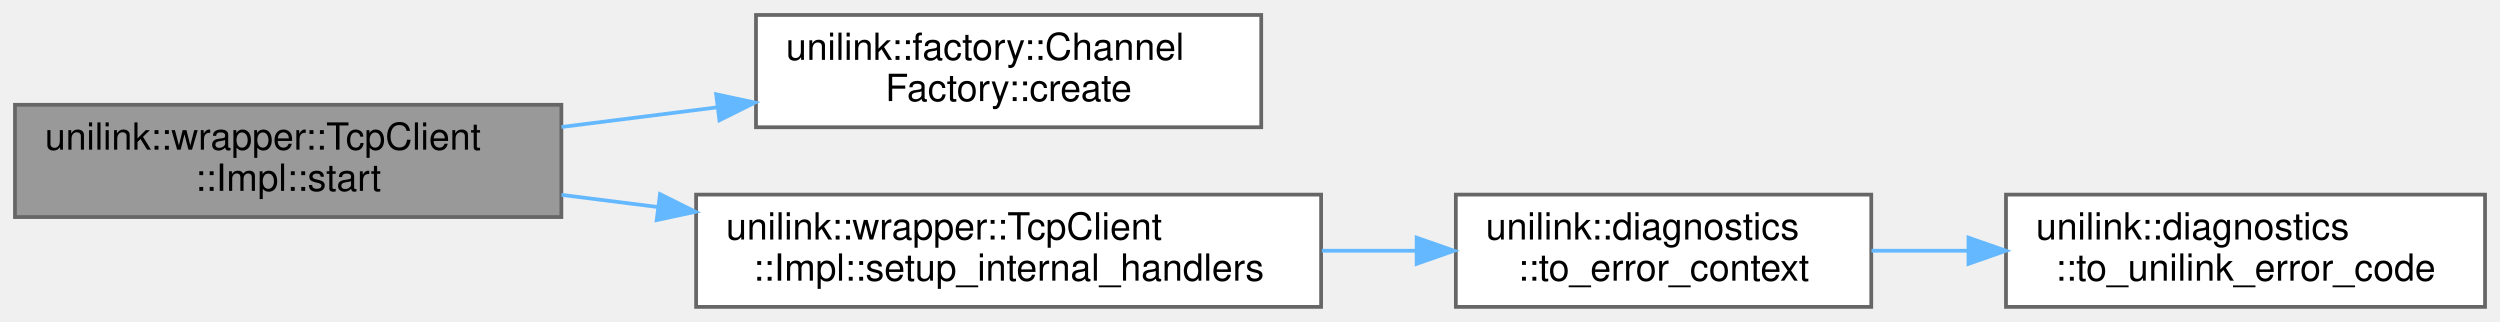
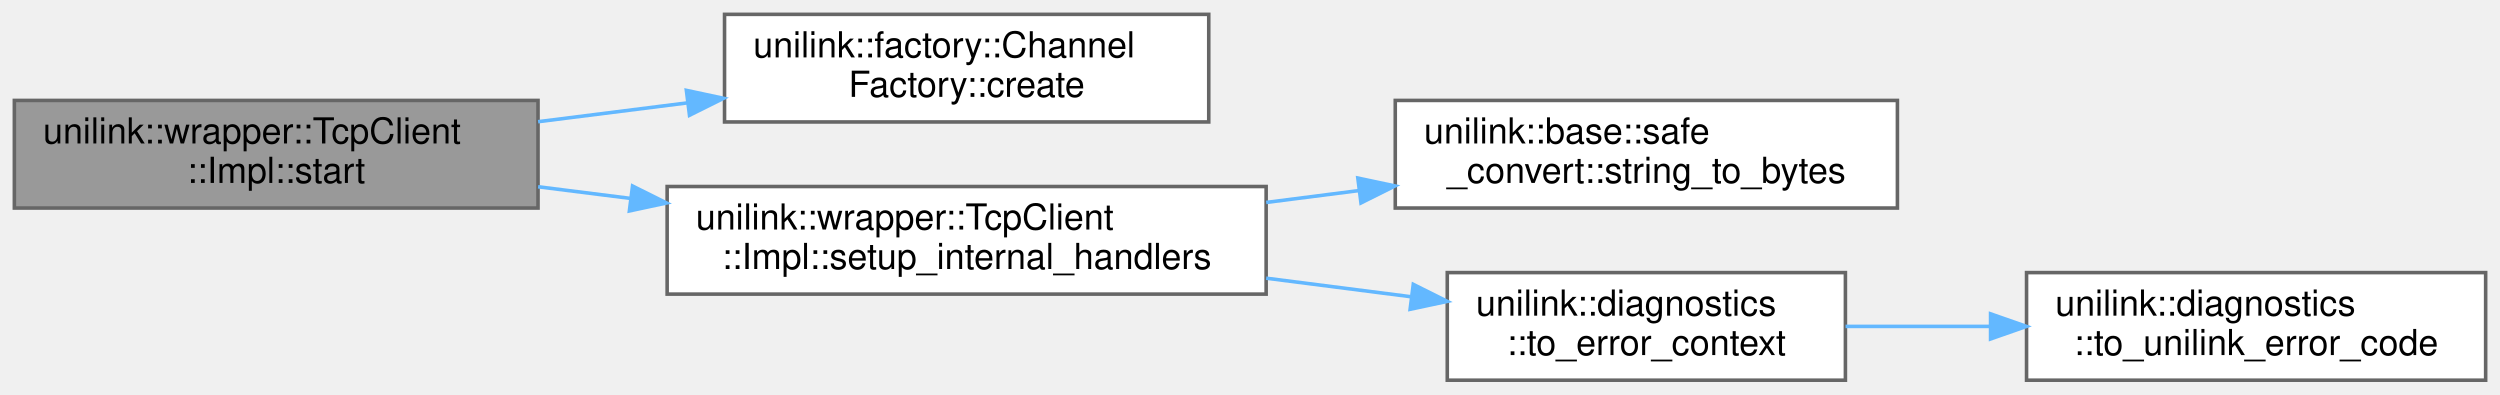
- <svg xmlns="http://www.w3.org/2000/svg" xmlns:xlink="http://www.w3.org/1999/xlink" width="668pt" height="86pt" viewBox="0.00 0.00 668.00 86.00">
-   <g id="graph0" class="graph" transform="scale(1 1) rotate(0) translate(4 82)">
+ <svg xmlns="http://www.w3.org/2000/svg" xmlns:xlink="http://www.w3.org/1999/xlink" width="697pt" height="110pt" viewBox="0.00 0.00 697.00 110.00">
+   <g id="graph0" class="graph" transform="scale(1 1) rotate(0) translate(4 106)">
    <g id="Node000001" class="node">
      <g id="a_Node000001">
        <a xlink:title=" ">
-           <polygon fill="#999999" stroke="#666666" points="146,-54 0,-54 0,-24 146,-24 146,-54" />
-           <text text-anchor="start" x="8" y="-42" font-family="Helvetica,sans-Serif" font-size="10.00">unilink::wrapper::TcpClient</text>
-           <text text-anchor="middle" x="73" y="-31" font-family="Helvetica,sans-Serif" font-size="10.00">::Impl::start</text>
+           <polygon fill="#999999" stroke="#666666" points="146,-78 0,-78 0,-48 146,-48 146,-78" />
+           <text text-anchor="start" x="8" y="-66" font-family="Helvetica,sans-Serif" font-size="10.00">unilink::wrapper::TcpClient</text>
+           <text text-anchor="middle" x="73" y="-55" font-family="Helvetica,sans-Serif" font-size="10.00">::Impl::start</text>
        </a>
      </g>
    </g>
    <g id="Node000002" class="node">
      <g id="a_Node000002">
        <a xlink:href="classunilink_1_1factory_1_1ChannelFactory.html#ab3a1a57092352b627809138adadb34a6" target="_top" xlink:title=" ">
-           <polygon fill="white" stroke="#666666" points="333,-78 198,-78 198,-48 333,-48 333,-78" />
-           <text text-anchor="start" x="206" y="-66" font-family="Helvetica,sans-Serif" font-size="10.00">unilink::factory::Channel</text>
-           <text text-anchor="middle" x="265.5" y="-55" font-family="Helvetica,sans-Serif" font-size="10.00">Factory::create</text>
+           <polygon fill="white" stroke="#666666" points="333,-102 198,-102 198,-72 333,-72 333,-102" />
+           <text text-anchor="start" x="206" y="-90" font-family="Helvetica,sans-Serif" font-size="10.00">unilink::factory::Channel</text>
+           <text text-anchor="middle" x="265.5" y="-79" font-family="Helvetica,sans-Serif" font-size="10.00">Factory::create</text>
        </a>
      </g>
    </g>
    <g id="edge1_Node000001_Node000002" class="edge">
      <g id="a_edge1_Node000001_Node000002">
        <a xlink:title=" ">
-           <path fill="none" stroke="#63b8ff" d="M146.02,-48.07C159.67,-49.79 174,-51.6 187.79,-53.34" />
-           <polygon fill="#63b8ff" stroke="#63b8ff" points="187.36,-56.81 197.72,-54.59 188.23,-49.86 187.36,-56.81" />
+           <path fill="none" stroke="#63b8ff" d="M146.02,-72.07C159.67,-73.79 174,-75.6 187.79,-77.34" />
+           <polygon fill="#63b8ff" stroke="#63b8ff" points="187.36,-80.81 197.72,-78.59 188.23,-73.86 187.36,-80.81" />
        </a>
      </g>
    </g>
    <g id="Node000003" class="node">
      <g id="a_Node000003">
        <a xlink:href="structunilink_1_1wrapper_1_1TcpClient_1_1Impl.html#a71ca6976f08b07bfb8fdc6c17d84aae5" target="_top" xlink:title=" ">
-           <polygon fill="white" stroke="#666666" points="349,-30 182,-30 182,0 349,0 349,-30" />
-           <text text-anchor="start" x="190" y="-18" font-family="Helvetica,sans-Serif" font-size="10.00">unilink::wrapper::TcpClient</text>
-           <text text-anchor="middle" x="265.5" y="-7" font-family="Helvetica,sans-Serif" font-size="10.00">::Impl::setup_internal_handlers</text>
+           <polygon fill="white" stroke="#666666" points="349,-54 182,-54 182,-24 349,-24 349,-54" />
+           <text text-anchor="start" x="190" y="-42" font-family="Helvetica,sans-Serif" font-size="10.00">unilink::wrapper::TcpClient</text>
+           <text text-anchor="middle" x="265.5" y="-31" font-family="Helvetica,sans-Serif" font-size="10.00">::Impl::setup_internal_handlers</text>
        </a>
      </g>
    </g>
    <g id="edge2_Node000001_Node000003" class="edge">
      <g id="a_edge2_Node000001_Node000003">
        <a xlink:title=" ">
-           <path fill="none" stroke="#63b8ff" d="M146.02,-29.93C154.43,-28.87 163.09,-27.78 171.73,-26.69" />
-           <polygon fill="#63b8ff" stroke="#63b8ff" points="172.35,-30.14 181.83,-25.41 171.47,-23.19 172.35,-30.14" />
+           <path fill="none" stroke="#63b8ff" d="M146.02,-53.93C154.43,-52.87 163.09,-51.78 171.73,-50.69" />
+           <polygon fill="#63b8ff" stroke="#63b8ff" points="172.35,-54.14 181.83,-49.41 171.47,-47.19 172.35,-54.14" />
        </a>
      </g>
    </g>
    <g id="Node000004" class="node">
      <g id="a_Node000004">
-         <a xlink:href="namespaceunilink_1_1diagnostics.html#a54b6b94a2a2b770022045845ec4eaada" target="_top" xlink:title="Converts ErrorInfo to wrapper::ErrorContext.">
-           <polygon fill="white" stroke="#666666" points="496,-30 385,-30 385,0 496,0 496,-30" />
-           <text text-anchor="start" x="393" y="-18" font-family="Helvetica,sans-Serif" font-size="10.00">unilink::diagnostics</text>
-           <text text-anchor="middle" x="440.5" y="-7" font-family="Helvetica,sans-Serif" font-size="10.00">::to_error_context</text>
+         <a xlink:href="namespaceunilink_1_1base_1_1safe__convert.html#a575f6a399b270deff205277e7b9c3b6c" target="_top" xlink:title="Safely obtain a view of std::string as byte array without allocation.">
+           <polygon fill="white" stroke="#666666" points="525,-78 385,-78 385,-48 525,-48 525,-78" />
+           <text text-anchor="start" x="393" y="-66" font-family="Helvetica,sans-Serif" font-size="10.00">unilink::base::safe</text>
+           <text text-anchor="middle" x="455" y="-55" font-family="Helvetica,sans-Serif" font-size="10.00">_convert::string_to_bytes</text>
        </a>
      </g>
    </g>
    <g id="edge3_Node000003_Node000004" class="edge">
      <g id="a_edge3_Node000003_Node000004">
        <a xlink:title=" ">
-           <path fill="none" stroke="#63b8ff" d="M349.2,-15C357.63,-15 366.11,-15 374.31,-15" />
-           <polygon fill="#63b8ff" stroke="#63b8ff" points="374.53,-18.5 384.53,-15 374.53,-11.5 374.53,-18.5" />
+           <path fill="none" stroke="#63b8ff" d="M349.01,-49.56C357.63,-50.66 366.37,-51.78 374.95,-52.88" />
+           <polygon fill="#63b8ff" stroke="#63b8ff" points="374.56,-56.36 384.92,-54.16 375.44,-49.42 374.56,-56.36" />
        </a>
      </g>
    </g>
    <g id="Node000005" class="node">
      <g id="a_Node000005">
-         <a xlink:href="namespaceunilink_1_1diagnostics.html#aee016aa3a0ee29635787a9755eb352f1" target="_top" xlink:title="Maps boost::system::error_code to Unilink ErrorCode.">
-           <polygon fill="white" stroke="#666666" points="660,-30 532,-30 532,0 660,0 660,-30" />
-           <text text-anchor="start" x="540" y="-18" font-family="Helvetica,sans-Serif" font-size="10.00">unilink::diagnostics</text>
-           <text text-anchor="middle" x="596" y="-7" font-family="Helvetica,sans-Serif" font-size="10.00">::to_unilink_error_code</text>
+         <a xlink:href="namespaceunilink_1_1diagnostics.html#a54b6b94a2a2b770022045845ec4eaada" target="_top" xlink:title="Converts ErrorInfo to wrapper::ErrorContext.">
+           <polygon fill="white" stroke="#666666" points="510.5,-30 399.5,-30 399.5,0 510.5,0 510.5,-30" />
+           <text text-anchor="start" x="407.5" y="-18" font-family="Helvetica,sans-Serif" font-size="10.00">unilink::diagnostics</text>
+           <text text-anchor="middle" x="455" y="-7" font-family="Helvetica,sans-Serif" font-size="10.00">::to_error_context</text>
        </a>
      </g>
    </g>
-     <g id="edge4_Node000004_Node000005" class="edge">
-       <g id="a_edge4_Node000004_Node000005">
+     <g id="edge4_Node000003_Node000005" class="edge">
+       <g id="a_edge4_Node000003_Node000005">
        <a xlink:title=" ">
-           <path fill="none" stroke="#63b8ff" d="M496.05,-15C504.41,-15 513.16,-15 521.84,-15" />
-           <polygon fill="#63b8ff" stroke="#63b8ff" points="521.98,-18.5 531.98,-15 521.98,-11.5 521.98,-18.5" />
+           <path fill="none" stroke="#63b8ff" d="M349.01,-28.44C362.5,-26.71 376.31,-24.94 389.29,-23.28" />
+           <polygon fill="#63b8ff" stroke="#63b8ff" points="390.02,-26.72 399.5,-21.98 389.14,-19.77 390.02,-26.72" />
+         </a>
+       </g>
+     </g>
+     <g id="Node000006" class="node">
+       <g id="a_Node000006">
+         <a xlink:href="namespaceunilink_1_1diagnostics.html#aee016aa3a0ee29635787a9755eb352f1" target="_top" xlink:title="Maps boost::system::error_code to Unilink ErrorCode.">
+           <polygon fill="white" stroke="#666666" points="689,-30 561,-30 561,0 689,0 689,-30" />
+           <text text-anchor="start" x="569" y="-18" font-family="Helvetica,sans-Serif" font-size="10.00">unilink::diagnostics</text>
+           <text text-anchor="middle" x="625" y="-7" font-family="Helvetica,sans-Serif" font-size="10.00">::to_unilink_error_code</text>
+         </a>
+       </g>
+     </g>
+     <g id="edge5_Node000005_Node000006" class="edge">
+       <g id="a_edge5_Node000005_Node000006">
+         <a xlink:title=" ">
+           <path fill="none" stroke="#63b8ff" d="M510.54,-15C523.37,-15 537.25,-15 550.75,-15" />
+           <polygon fill="#63b8ff" stroke="#63b8ff" points="550.97,-18.5 560.97,-15 550.97,-11.5 550.97,-18.5" />
        </a>
      </g>
    </g>
  </g>
</svg>
